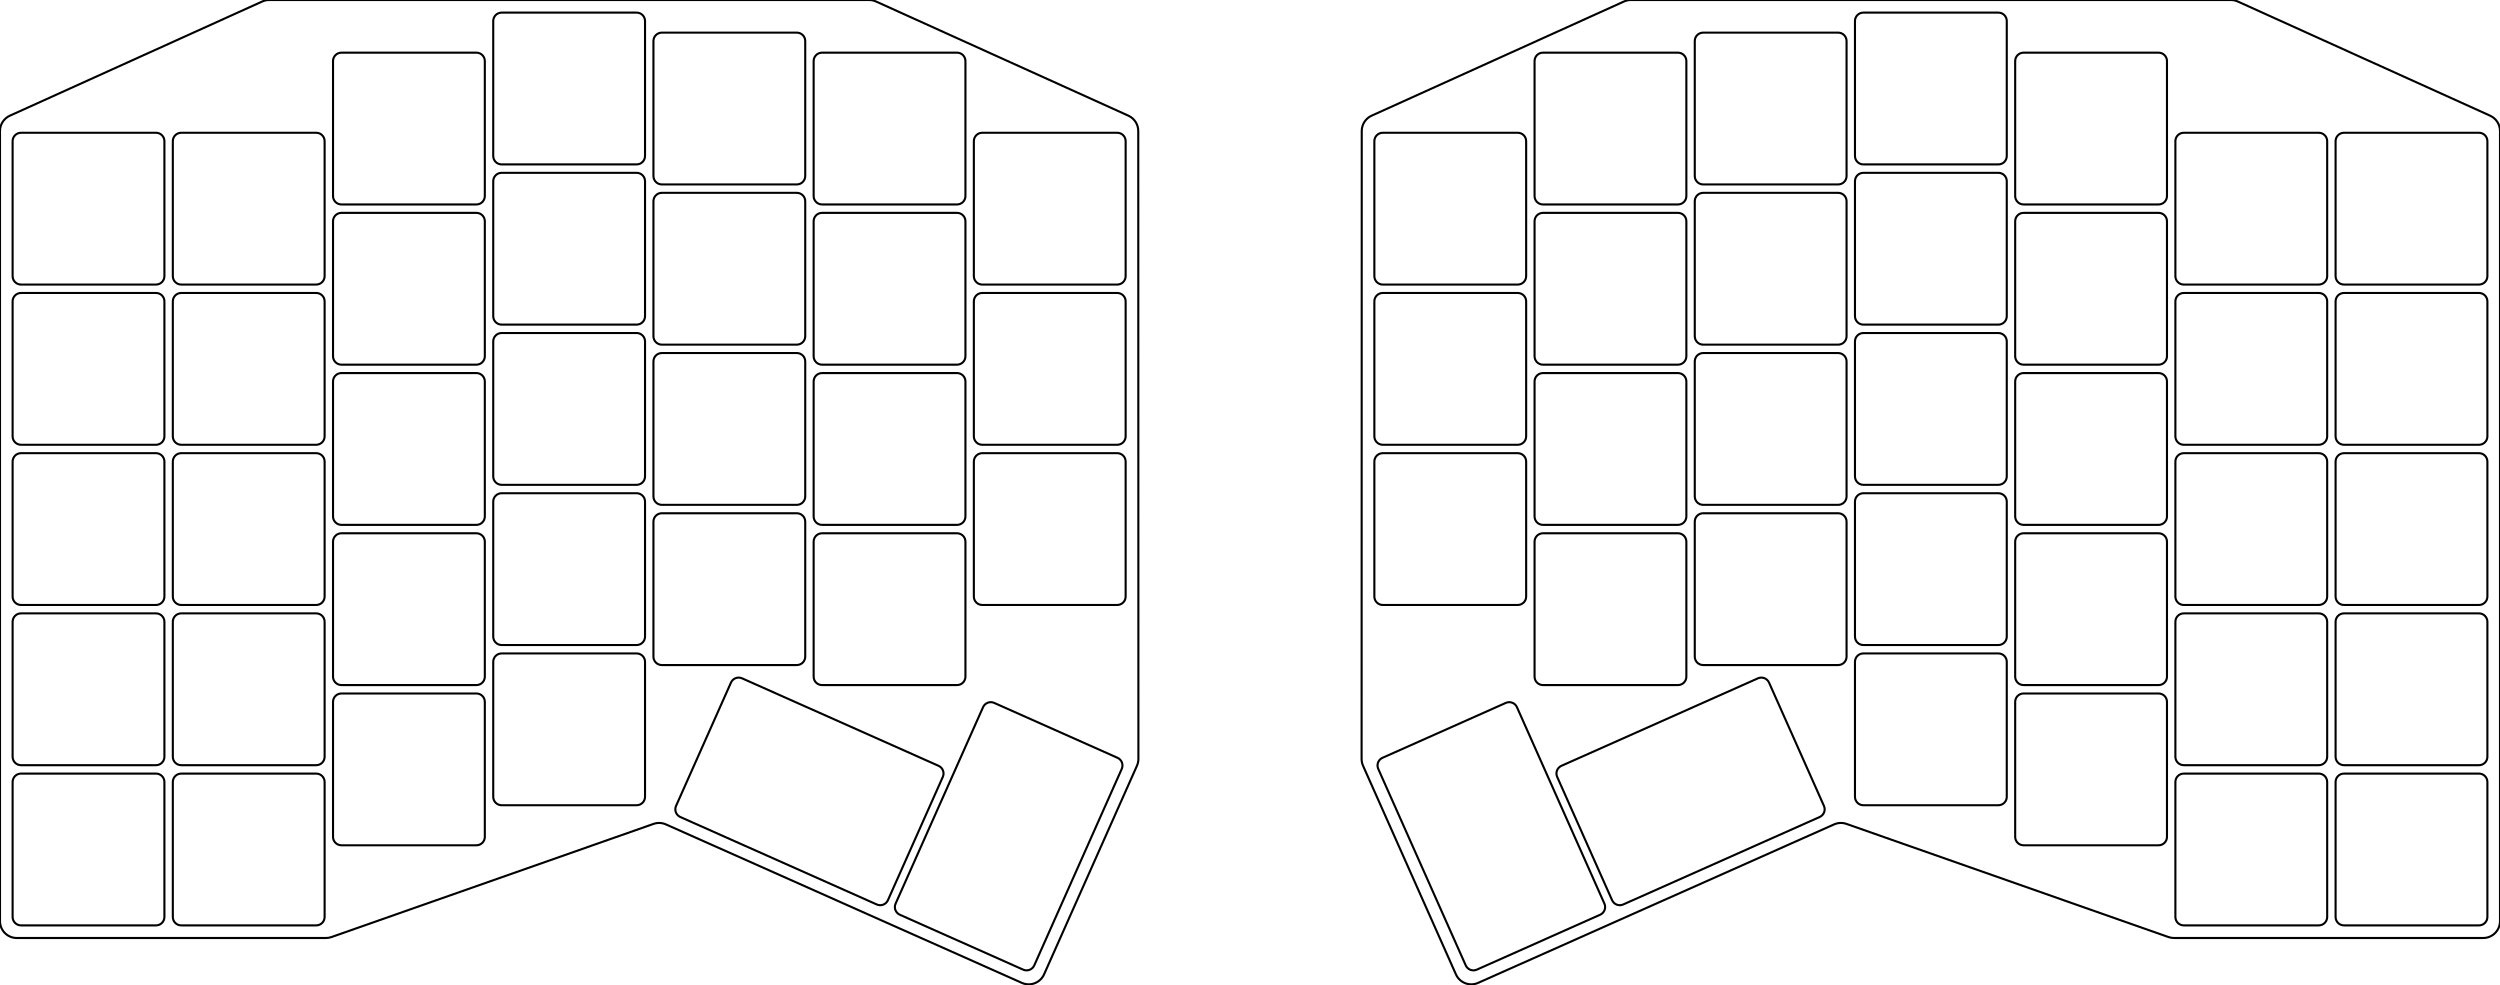
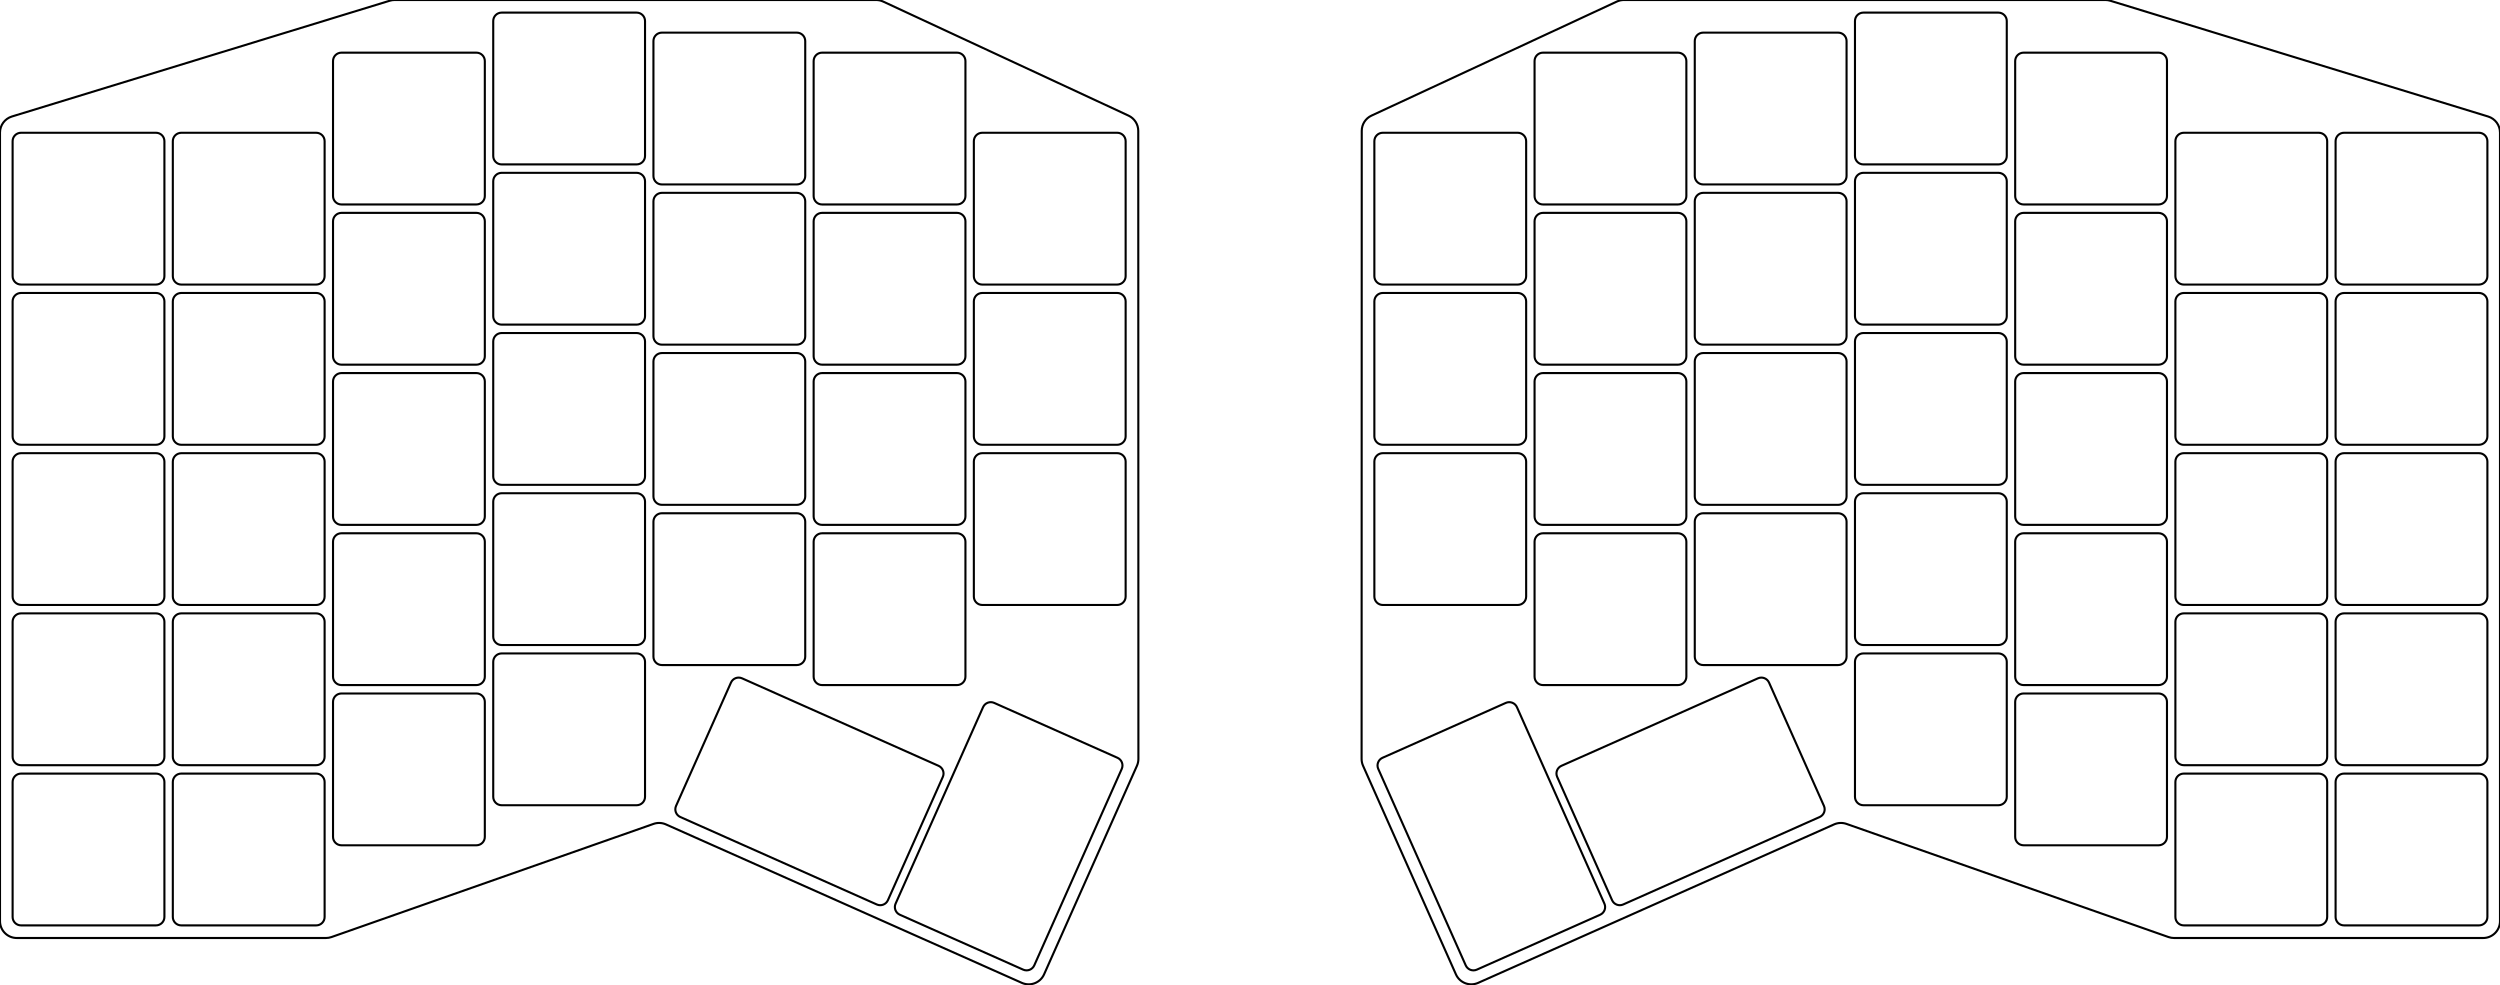
<svg xmlns="http://www.w3.org/2000/svg" width="297.275mm" height="117.047mm" viewBox="0 0 297.275 117.047">
  <g id="svgGroup" stroke-linecap="round" fill-rule="evenodd" font-size="9pt" stroke="#000" stroke-width="0.25mm" fill="none" style="stroke:#000;stroke-width:0.25mm;fill:none">
-     <path d="M 0 109.538 L 0 15.578 A 2 2 0 0 1 1.175 13.756 L 31.182 0.178 A 2 2 0 0 1 32.006 0 L 103.344 0 A 2 2 0 0 1 104.168 0.178 L 134.175 13.756 A 2 2 0 0 1 135.35 15.577 L 135.367 90.244 A 2 2 0 0 1 135.194 91.058 L 124.151 115.861 A 2 2 0 0 1 121.511 116.874 L 79.186 98.03 A 2 2 0 0 0 77.71 97.97 L 39.422 111.424 A 2 2 0 0 1 38.759 111.538 L 2 111.538 A 2 2 0 0 1 0 109.538 Z M 297.275 109.538 A 2 2 0 0 1 295.275 111.538 L 258.516 111.538 A 2 2 0 0 1 257.853 111.424 L 219.565 97.97 A 2 2 0 0 0 218.089 98.03 L 175.764 116.874 A 2 2 0 0 1 173.124 115.861 L 162.081 91.058 A 2 2 0 0 1 161.908 90.244 L 161.925 15.577 A 2 2 0 0 1 163.1 13.756 L 193.107 0.178 A 2 2 0 0 1 193.931 0 L 265.269 0 A 2 2 0 0 1 266.093 0.178 L 296.1 13.756 A 2 2 0 0 1 297.275 15.578 L 297.275 109.538 Z M 80.897 97.15 A 1 1 0 0 1 80.39 95.83 L 86.919 81.167 A 1 1 0 0 1 88.239 80.66 L 111.603 91.063 A 1 1 0 0 1 112.11 92.383 L 105.581 107.045 A 1 1 0 0 1 104.261 107.552 L 80.897 97.15 Z M 122.984 114.794 A 1 1 0 0 1 121.664 115.3 L 107.002 108.772 A 1 1 0 0 1 106.495 107.452 L 116.897 84.088 A 1 1 0 0 1 118.218 83.581 L 132.88 90.109 A 1 1 0 0 1 133.387 91.43 L 122.984 114.794 Z M 180.378 84.088 L 190.78 107.452 A 1 1 0 0 1 190.273 108.772 L 175.611 115.3 A 1 1 0 0 1 174.291 114.794 L 163.888 91.43 A 1 1 0 0 1 164.395 90.109 L 179.057 83.581 A 1 1 0 0 1 180.378 84.088 Z M 193.014 107.552 A 1 1 0 0 1 191.694 107.045 L 185.165 92.383 A 1 1 0 0 1 185.672 91.063 L 209.036 80.66 A 1 1 0 0 1 210.356 81.167 L 216.885 95.83 A 1 1 0 0 1 216.378 97.15 L 193.014 107.552 Z M 59.65 95.75 A 1 1 0 0 1 58.65 94.75 L 58.65 78.7 A 1 1 0 0 1 59.65 77.7 L 75.7 77.7 A 1 1 0 0 1 76.7 78.7 L 76.7 94.75 A 1 1 0 0 1 75.7 95.75 L 59.65 95.75 Z M 59.65 76.7 A 1 1 0 0 1 58.65 75.7 L 58.65 59.65 A 1 1 0 0 1 59.65 58.65 L 75.7 58.65 A 1 1 0 0 1 76.7 59.65 L 76.7 75.7 A 1 1 0 0 1 75.7 76.7 L 59.65 76.7 Z M 78.7 79.081 A 1 1 0 0 1 77.7 78.081 L 77.7 62.031 A 1 1 0 0 1 78.7 61.031 L 94.75 61.031 A 1 1 0 0 1 95.75 62.031 L 95.75 78.081 A 1 1 0 0 1 94.75 79.081 L 78.7 79.081 Z M 97.75 81.462 A 1 1 0 0 1 96.75 80.462 L 96.75 64.412 A 1 1 0 0 1 97.75 63.412 L 113.8 63.412 A 1 1 0 0 1 114.8 64.412 L 114.8 80.462 A 1 1 0 0 1 113.8 81.462 L 97.75 81.462 Z M 116.8 71.937 A 1 1 0 0 1 115.8 70.937 L 115.8 54.887 A 1 1 0 0 1 116.8 53.887 L 132.85 53.887 A 1 1 0 0 1 133.85 54.887 L 133.85 70.937 A 1 1 0 0 1 132.85 71.937 L 116.8 71.937 Z M 278.725 110.038 A 1 1 0 0 1 277.725 109.038 L 277.725 92.988 A 1 1 0 0 1 278.725 91.988 L 294.775 91.988 A 1 1 0 0 1 295.775 92.988 L 295.775 109.038 A 1 1 0 0 1 294.775 110.038 L 278.725 110.038 Z M 278.725 90.988 A 1 1 0 0 1 277.725 89.988 L 277.725 73.937 A 1 1 0 0 1 278.725 72.937 L 294.775 72.937 A 1 1 0 0 1 295.775 73.937 L 295.775 89.988 A 1 1 0 0 1 294.775 90.988 L 278.725 90.988 Z M 278.725 71.937 A 1 1 0 0 1 277.725 70.937 L 277.725 54.887 A 1 1 0 0 1 278.725 53.887 L 294.775 53.887 A 1 1 0 0 1 295.775 54.887 L 295.775 70.937 A 1 1 0 0 1 294.775 71.937 L 278.725 71.937 Z M 259.675 110.038 A 1 1 0 0 1 258.675 109.038 L 258.675 92.988 A 1 1 0 0 1 259.675 91.988 L 275.725 91.988 A 1 1 0 0 1 276.725 92.988 L 276.725 109.038 A 1 1 0 0 1 275.725 110.038 L 259.675 110.038 Z M 259.675 90.988 A 1 1 0 0 1 258.675 89.988 L 258.675 73.937 A 1 1 0 0 1 259.675 72.937 L 275.725 72.937 A 1 1 0 0 1 276.725 73.937 L 276.725 89.988 A 1 1 0 0 1 275.725 90.988 L 259.675 90.988 Z M 259.675 71.937 A 1 1 0 0 1 258.675 70.937 L 258.675 54.887 A 1 1 0 0 1 259.675 53.887 L 275.725 53.887 A 1 1 0 0 1 276.725 54.887 L 276.725 70.937 A 1 1 0 0 1 275.725 71.937 L 259.675 71.937 Z M 240.625 100.513 A 1 1 0 0 1 239.625 99.513 L 239.625 83.462 A 1 1 0 0 1 240.625 82.462 L 256.675 82.462 A 1 1 0 0 1 257.675 83.462 L 257.675 99.513 A 1 1 0 0 1 256.675 100.513 L 240.625 100.513 Z M 240.625 81.462 A 1 1 0 0 1 239.625 80.462 L 239.625 64.412 A 1 1 0 0 1 240.625 63.412 L 256.675 63.412 A 1 1 0 0 1 257.675 64.412 L 257.675 80.462 A 1 1 0 0 1 256.675 81.462 L 240.625 81.462 Z M 221.575 95.75 A 1 1 0 0 1 220.575 94.75 L 220.575 78.7 A 1 1 0 0 1 221.575 77.7 L 237.625 77.7 A 1 1 0 0 1 238.625 78.7 L 238.625 94.75 A 1 1 0 0 1 237.625 95.75 L 221.575 95.75 Z M 221.575 76.7 A 1 1 0 0 1 220.575 75.7 L 220.575 59.65 A 1 1 0 0 1 221.575 58.65 L 237.625 58.65 A 1 1 0 0 1 238.625 59.65 L 238.625 75.7 A 1 1 0 0 1 237.625 76.7 L 221.575 76.7 Z M 202.525 79.081 A 1 1 0 0 1 201.525 78.081 L 201.525 62.031 A 1 1 0 0 1 202.525 61.031 L 218.575 61.031 A 1 1 0 0 1 219.575 62.031 L 219.575 78.081 A 1 1 0 0 1 218.575 79.081 L 202.525 79.081 Z M 164.425 71.937 A 1 1 0 0 1 163.425 70.937 L 163.425 54.887 A 1 1 0 0 1 164.425 53.887 L 180.475 53.887 A 1 1 0 0 1 181.475 54.887 L 181.475 70.937 A 1 1 0 0 1 180.475 71.937 L 164.425 71.937 Z M 2.5 110.038 A 1 1 0 0 1 1.5 109.038 L 1.5 92.988 A 1 1 0 0 1 2.5 91.988 L 18.55 91.988 A 1 1 0 0 1 19.55 92.988 L 19.55 109.038 A 1 1 0 0 1 18.55 110.038 L 2.5 110.038 Z M 2.5 90.988 A 1 1 0 0 1 1.5 89.988 L 1.5 73.937 A 1 1 0 0 1 2.5 72.937 L 18.55 72.937 A 1 1 0 0 1 19.55 73.937 L 19.55 89.988 A 1 1 0 0 1 18.55 90.988 L 2.5 90.988 Z M 2.5 71.937 A 1 1 0 0 1 1.5 70.937 L 1.5 54.887 A 1 1 0 0 1 2.5 53.887 L 18.55 53.887 A 1 1 0 0 1 19.55 54.887 L 19.55 70.937 A 1 1 0 0 1 18.55 71.937 L 2.5 71.937 Z M 21.55 110.038 A 1 1 0 0 1 20.55 109.038 L 20.55 92.988 A 1 1 0 0 1 21.55 91.988 L 37.6 91.988 A 1 1 0 0 1 38.6 92.988 L 38.6 109.038 A 1 1 0 0 1 37.6 110.038 L 21.55 110.038 Z M 21.55 90.988 A 1 1 0 0 1 20.55 89.988 L 20.55 73.937 A 1 1 0 0 1 21.55 72.937 L 37.6 72.937 A 1 1 0 0 1 38.6 73.937 L 38.6 89.988 A 1 1 0 0 1 37.6 90.988 L 21.55 90.988 Z M 21.55 71.937 A 1 1 0 0 1 20.55 70.937 L 20.55 54.887 A 1 1 0 0 1 21.55 53.887 L 37.6 53.887 A 1 1 0 0 1 38.6 54.887 L 38.6 70.937 A 1 1 0 0 1 37.6 71.937 L 21.55 71.937 Z M 40.6 100.513 A 1 1 0 0 1 39.6 99.513 L 39.6 83.462 A 1 1 0 0 1 40.6 82.462 L 56.65 82.462 A 1 1 0 0 1 57.65 83.462 L 57.65 99.513 A 1 1 0 0 1 56.65 100.513 L 40.6 100.513 Z M 40.6 81.462 A 1 1 0 0 1 39.6 80.462 L 39.6 64.412 A 1 1 0 0 1 40.6 63.412 L 56.65 63.412 A 1 1 0 0 1 57.65 64.412 L 57.65 80.462 A 1 1 0 0 1 56.65 81.462 L 40.6 81.462 Z M 59.65 57.65 A 1 1 0 0 1 58.65 56.65 L 58.65 40.6 A 1 1 0 0 1 59.65 39.6 L 75.7 39.6 A 1 1 0 0 1 76.7 40.6 L 76.7 56.65 A 1 1 0 0 1 75.7 57.65 L 59.65 57.65 Z M 59.65 38.6 A 1 1 0 0 1 58.65 37.6 L 58.65 21.55 A 1 1 0 0 1 59.65 20.55 L 75.7 20.55 A 1 1 0 0 1 76.7 21.55 L 76.7 37.6 A 1 1 0 0 1 75.7 38.6 L 59.65 38.6 Z M 59.65 19.55 A 1 1 0 0 1 58.65 18.55 L 58.65 2.5 A 1 1 0 0 1 59.65 1.5 L 75.7 1.5 A 1 1 0 0 1 76.7 2.5 L 76.7 18.55 A 1 1 0 0 1 75.7 19.55 L 59.65 19.55 Z M 78.7 60.031 A 1 1 0 0 1 77.7 59.031 L 77.7 42.981 A 1 1 0 0 1 78.7 41.981 L 94.75 41.981 A 1 1 0 0 1 95.75 42.981 L 95.75 59.031 A 1 1 0 0 1 94.75 60.031 L 78.7 60.031 Z M 78.7 40.981 A 1 1 0 0 1 77.7 39.981 L 77.7 23.931 A 1 1 0 0 1 78.7 22.931 L 94.75 22.931 A 1 1 0 0 1 95.75 23.931 L 95.75 39.981 A 1 1 0 0 1 94.75 40.981 L 78.7 40.981 Z M 78.7 21.931 A 1 1 0 0 1 77.7 20.931 L 77.7 4.881 A 1 1 0 0 1 78.7 3.881 L 94.75 3.881 A 1 1 0 0 1 95.75 4.881 L 95.75 20.931 A 1 1 0 0 1 94.75 21.931 L 78.7 21.931 Z M 97.75 62.412 A 1 1 0 0 1 96.75 61.412 L 96.75 45.362 A 1 1 0 0 1 97.75 44.362 L 113.8 44.362 A 1 1 0 0 1 114.8 45.362 L 114.8 61.412 A 1 1 0 0 1 113.8 62.412 L 97.75 62.412 Z M 97.75 43.362 A 1 1 0 0 1 96.75 42.362 L 96.75 26.312 A 1 1 0 0 1 97.75 25.312 L 113.8 25.312 A 1 1 0 0 1 114.8 26.312 L 114.8 42.362 A 1 1 0 0 1 113.8 43.362 L 97.75 43.362 Z M 97.75 24.312 A 1 1 0 0 1 96.75 23.312 L 96.75 7.262 A 1 1 0 0 1 97.75 6.262 L 113.8 6.262 A 1 1 0 0 1 114.8 7.262 L 114.8 23.312 A 1 1 0 0 1 113.8 24.312 L 97.75 24.312 Z M 116.8 52.887 A 1 1 0 0 1 115.8 51.887 L 115.8 35.837 A 1 1 0 0 1 116.8 34.837 L 132.85 34.837 A 1 1 0 0 1 133.85 35.837 L 133.85 51.887 A 1 1 0 0 1 132.85 52.887 L 116.8 52.887 Z M 116.8 33.837 A 1 1 0 0 1 115.8 32.837 L 115.8 16.787 A 1 1 0 0 1 116.8 15.787 L 132.85 15.787 A 1 1 0 0 1 133.85 16.787 L 133.85 32.837 A 1 1 0 0 1 132.85 33.837 L 116.8 33.837 Z M 278.725 52.887 A 1 1 0 0 1 277.725 51.887 L 277.725 35.837 A 1 1 0 0 1 278.725 34.837 L 294.775 34.837 A 1 1 0 0 1 295.775 35.837 L 295.775 51.887 A 1 1 0 0 1 294.775 52.887 L 278.725 52.887 Z M 278.725 33.837 A 1 1 0 0 1 277.725 32.837 L 277.725 16.787 A 1 1 0 0 1 278.725 15.787 L 294.775 15.787 A 1 1 0 0 1 295.775 16.787 L 295.775 32.837 A 1 1 0 0 1 294.775 33.837 L 278.725 33.837 Z M 259.675 52.887 A 1 1 0 0 1 258.675 51.887 L 258.675 35.837 A 1 1 0 0 1 259.675 34.837 L 275.725 34.837 A 1 1 0 0 1 276.725 35.837 L 276.725 51.887 A 1 1 0 0 1 275.725 52.887 L 259.675 52.887 Z M 259.675 33.837 A 1 1 0 0 1 258.675 32.837 L 258.675 16.787 A 1 1 0 0 1 259.675 15.787 L 275.725 15.787 A 1 1 0 0 1 276.725 16.787 L 276.725 32.837 A 1 1 0 0 1 275.725 33.837 L 259.675 33.837 Z M 240.625 62.412 A 1 1 0 0 1 239.625 61.412 L 239.625 45.362 A 1 1 0 0 1 240.625 44.362 L 256.675 44.362 A 1 1 0 0 1 257.675 45.362 L 257.675 61.412 A 1 1 0 0 1 256.675 62.412 L 240.625 62.412 Z M 240.625 43.362 A 1 1 0 0 1 239.625 42.362 L 239.625 26.312 A 1 1 0 0 1 240.625 25.312 L 256.675 25.312 A 1 1 0 0 1 257.675 26.312 L 257.675 42.362 A 1 1 0 0 1 256.675 43.362 L 240.625 43.362 Z M 240.625 24.312 A 1 1 0 0 1 239.625 23.312 L 239.625 7.262 A 1 1 0 0 1 240.625 6.262 L 256.675 6.262 A 1 1 0 0 1 257.675 7.262 L 257.675 23.312 A 1 1 0 0 1 256.675 24.312 L 240.625 24.312 Z M 221.575 57.65 A 1 1 0 0 1 220.575 56.65 L 220.575 40.6 A 1 1 0 0 1 221.575 39.6 L 237.625 39.6 A 1 1 0 0 1 238.625 40.6 L 238.625 56.65 A 1 1 0 0 1 237.625 57.65 L 221.575 57.65 Z M 221.575 38.6 A 1 1 0 0 1 220.575 37.6 L 220.575 21.55 A 1 1 0 0 1 221.575 20.55 L 237.625 20.55 A 1 1 0 0 1 238.625 21.55 L 238.625 37.6 A 1 1 0 0 1 237.625 38.6 L 221.575 38.6 Z M 221.575 19.55 A 1 1 0 0 1 220.575 18.55 L 220.575 2.5 A 1 1 0 0 1 221.575 1.5 L 237.625 1.5 A 1 1 0 0 1 238.625 2.5 L 238.625 18.55 A 1 1 0 0 1 237.625 19.55 L 221.575 19.55 Z M 202.525 60.031 A 1 1 0 0 1 201.525 59.031 L 201.525 42.981 A 1 1 0 0 1 202.525 41.981 L 218.575 41.981 A 1 1 0 0 1 219.575 42.981 L 219.575 59.031 A 1 1 0 0 1 218.575 60.031 L 202.525 60.031 Z M 202.525 40.981 A 1 1 0 0 1 201.525 39.981 L 201.525 23.931 A 1 1 0 0 1 202.525 22.931 L 218.575 22.931 A 1 1 0 0 1 219.575 23.931 L 219.575 39.981 A 1 1 0 0 1 218.575 40.981 L 202.525 40.981 Z M 202.525 21.931 A 1 1 0 0 1 201.525 20.931 L 201.525 4.881 A 1 1 0 0 1 202.525 3.881 L 218.575 3.881 A 1 1 0 0 1 219.575 4.881 L 219.575 20.931 A 1 1 0 0 1 218.575 21.931 L 202.525 21.931 Z M 164.425 52.887 A 1 1 0 0 1 163.425 51.887 L 163.425 35.837 A 1 1 0 0 1 164.425 34.837 L 180.475 34.837 A 1 1 0 0 1 181.475 35.837 L 181.475 51.887 A 1 1 0 0 1 180.475 52.887 L 164.425 52.887 Z M 164.425 33.837 A 1 1 0 0 1 163.425 32.837 L 163.425 16.787 A 1 1 0 0 1 164.425 15.787 L 180.475 15.787 A 1 1 0 0 1 181.475 16.787 L 181.475 32.837 A 1 1 0 0 1 180.475 33.837 L 164.425 33.837 Z M 2.5 52.887 A 1 1 0 0 1 1.5 51.887 L 1.5 35.837 A 1 1 0 0 1 2.5 34.837 L 18.55 34.837 A 1 1 0 0 1 19.55 35.837 L 19.55 51.887 A 1 1 0 0 1 18.55 52.887 L 2.5 52.887 Z M 2.5 33.837 A 1 1 0 0 1 1.5 32.837 L 1.5 16.787 A 1 1 0 0 1 2.5 15.787 L 18.55 15.787 A 1 1 0 0 1 19.55 16.787 L 19.55 32.837 A 1 1 0 0 1 18.55 33.837 L 2.5 33.837 Z M 21.55 52.887 A 1 1 0 0 1 20.55 51.887 L 20.55 35.837 A 1 1 0 0 1 21.55 34.837 L 37.6 34.837 A 1 1 0 0 1 38.6 35.837 L 38.6 51.887 A 1 1 0 0 1 37.6 52.887 L 21.55 52.887 Z M 21.55 33.837 A 1 1 0 0 1 20.55 32.837 L 20.55 16.787 A 1 1 0 0 1 21.55 15.787 L 37.6 15.787 A 1 1 0 0 1 38.6 16.787 L 38.6 32.837 A 1 1 0 0 1 37.6 33.837 L 21.55 33.837 Z M 40.6 62.412 A 1 1 0 0 1 39.6 61.412 L 39.6 45.362 A 1 1 0 0 1 40.6 44.362 L 56.65 44.362 A 1 1 0 0 1 57.65 45.362 L 57.65 61.412 A 1 1 0 0 1 56.65 62.412 L 40.6 62.412 Z M 40.6 43.362 A 1 1 0 0 1 39.6 42.362 L 39.6 26.312 A 1 1 0 0 1 40.6 25.312 L 56.65 25.312 A 1 1 0 0 1 57.65 26.312 L 57.65 42.362 A 1 1 0 0 1 56.65 43.362 L 40.6 43.362 Z M 40.6 24.312 A 1 1 0 0 1 39.6 23.312 L 39.6 7.262 A 1 1 0 0 1 40.6 6.262 L 56.65 6.262 A 1 1 0 0 1 57.65 7.262 L 57.65 23.312 A 1 1 0 0 1 56.65 24.312 L 40.6 24.312 Z M 183.475 81.462 A 1 1 0 0 1 182.475 80.462 L 182.475 64.412 A 1 1 0 0 1 183.475 63.412 L 199.525 63.412 A 1 1 0 0 1 200.525 64.412 L 200.525 80.462 A 1 1 0 0 1 199.525 81.462 L 183.475 81.462 Z M 183.475 62.412 A 1 1 0 0 1 182.475 61.412 L 182.475 45.362 A 1 1 0 0 1 183.475 44.362 L 199.525 44.362 A 1 1 0 0 1 200.525 45.362 L 200.525 61.412 A 1 1 0 0 1 199.525 62.412 L 183.475 62.412 Z M 183.475 43.362 A 1 1 0 0 1 182.475 42.362 L 182.475 26.312 A 1 1 0 0 1 183.475 25.312 L 199.525 25.312 A 1 1 0 0 1 200.525 26.312 L 200.525 42.362 A 1 1 0 0 1 199.525 43.362 L 183.475 43.362 Z M 183.475 24.312 A 1 1 0 0 1 182.475 23.312 L 182.475 7.262 A 1 1 0 0 1 183.475 6.262 L 199.525 6.262 A 1 1 0 0 1 200.525 7.262 L 200.525 23.312 A 1 1 0 0 1 199.525 24.312 L 183.475 24.312 Z" vector-effect="non-scaling-stroke" />
+     <path d="M 0 109.538 L 0 15.766 A 2 2 0 0 1 1.414 13.854 L 46.339 0.088 A 2 2 0 0 1 46.925 0 L 104.175 0 A 2 2 0 0 1 105.018 0.186 L 134.193 13.75 A 2 2 0 0 1 135.35 15.563 L 135.367 90.244 A 2 2 0 0 1 135.194 91.058 L 124.151 115.861 A 2 2 0 0 1 121.511 116.874 L 79.186 98.03 A 2 2 0 0 0 77.71 97.97 L 39.422 111.424 A 2 2 0 0 1 38.759 111.538 L 2 111.538 A 2 2 0 0 1 0 109.538 Z M 297.275 109.538 A 2 2 0 0 1 295.275 111.538 L 258.516 111.538 A 2 2 0 0 1 257.853 111.424 L 219.565 97.97 A 2 2 0 0 0 218.089 98.03 L 175.764 116.874 A 2 2 0 0 1 173.124 115.861 L 162.081 91.058 A 2 2 0 0 1 161.908 90.244 L 161.925 15.563 A 2 2 0 0 1 163.082 13.75 L 192.257 0.186 A 2 2 0 0 1 193.1 0 L 250.35 0 A 2 2 0 0 1 250.936 0.088 L 295.861 13.854 A 2 2 0 0 1 297.275 15.766 L 297.275 109.538 Z M 80.897 97.15 A 1 1 0 0 1 80.39 95.83 L 86.919 81.167 A 1 1 0 0 1 88.239 80.66 L 111.603 91.063 A 1 1 0 0 1 112.11 92.383 L 105.581 107.045 A 1 1 0 0 1 104.261 107.552 L 80.897 97.15 Z M 122.984 114.794 A 1 1 0 0 1 121.664 115.3 L 107.002 108.772 A 1 1 0 0 1 106.495 107.452 L 116.897 84.088 A 1 1 0 0 1 118.218 83.581 L 132.88 90.109 A 1 1 0 0 1 133.387 91.43 L 122.984 114.794 Z M 180.378 84.088 L 190.78 107.452 A 1 1 0 0 1 190.273 108.772 L 175.611 115.3 A 1 1 0 0 1 174.291 114.794 L 163.888 91.43 A 1 1 0 0 1 164.395 90.109 L 179.057 83.581 A 1 1 0 0 1 180.378 84.088 Z M 193.014 107.552 A 1 1 0 0 1 191.694 107.045 L 185.165 92.383 A 1 1 0 0 1 185.672 91.063 L 209.036 80.66 A 1 1 0 0 1 210.356 81.167 L 216.885 95.83 A 1 1 0 0 1 216.378 97.15 L 193.014 107.552 Z M 59.65 95.75 A 1 1 0 0 1 58.65 94.75 L 58.65 78.7 A 1 1 0 0 1 59.65 77.7 L 75.7 77.7 A 1 1 0 0 1 76.7 78.7 L 76.7 94.75 A 1 1 0 0 1 75.7 95.75 L 59.65 95.75 Z M 59.65 76.7 A 1 1 0 0 1 58.65 75.7 L 58.65 59.65 A 1 1 0 0 1 59.65 58.65 L 75.7 58.65 A 1 1 0 0 1 76.7 59.65 L 76.7 75.7 A 1 1 0 0 1 75.7 76.7 L 59.65 76.7 Z M 78.7 79.081 A 1 1 0 0 1 77.7 78.081 L 77.7 62.031 A 1 1 0 0 1 78.7 61.031 L 94.75 61.031 A 1 1 0 0 1 95.75 62.031 L 95.75 78.081 A 1 1 0 0 1 94.75 79.081 L 78.7 79.081 Z M 97.75 81.462 A 1 1 0 0 1 96.75 80.462 L 96.75 64.412 A 1 1 0 0 1 97.75 63.412 L 113.8 63.412 A 1 1 0 0 1 114.8 64.412 L 114.8 80.462 A 1 1 0 0 1 113.8 81.462 L 97.75 81.462 Z M 116.8 71.937 A 1 1 0 0 1 115.8 70.937 L 115.8 54.887 A 1 1 0 0 1 116.8 53.887 L 132.85 53.887 A 1 1 0 0 1 133.85 54.887 L 133.85 70.937 A 1 1 0 0 1 132.85 71.937 L 116.8 71.937 Z M 278.725 110.038 A 1 1 0 0 1 277.725 109.038 L 277.725 92.988 A 1 1 0 0 1 278.725 91.988 L 294.775 91.988 A 1 1 0 0 1 295.775 92.988 L 295.775 109.038 A 1 1 0 0 1 294.775 110.038 L 278.725 110.038 Z M 278.725 90.988 A 1 1 0 0 1 277.725 89.988 L 277.725 73.937 A 1 1 0 0 1 278.725 72.937 L 294.775 72.937 A 1 1 0 0 1 295.775 73.937 L 295.775 89.988 A 1 1 0 0 1 294.775 90.988 L 278.725 90.988 Z M 278.725 71.937 A 1 1 0 0 1 277.725 70.937 L 277.725 54.887 A 1 1 0 0 1 278.725 53.887 L 294.775 53.887 A 1 1 0 0 1 295.775 54.887 L 295.775 70.937 A 1 1 0 0 1 294.775 71.937 L 278.725 71.937 Z M 259.675 110.038 A 1 1 0 0 1 258.675 109.038 L 258.675 92.988 A 1 1 0 0 1 259.675 91.988 L 275.725 91.988 A 1 1 0 0 1 276.725 92.988 L 276.725 109.038 A 1 1 0 0 1 275.725 110.038 L 259.675 110.038 Z M 259.675 90.988 A 1 1 0 0 1 258.675 89.988 L 258.675 73.937 A 1 1 0 0 1 259.675 72.937 L 275.725 72.937 A 1 1 0 0 1 276.725 73.937 L 276.725 89.988 A 1 1 0 0 1 275.725 90.988 L 259.675 90.988 Z M 259.675 71.937 A 1 1 0 0 1 258.675 70.937 L 258.675 54.887 A 1 1 0 0 1 259.675 53.887 L 275.725 53.887 A 1 1 0 0 1 276.725 54.887 L 276.725 70.937 A 1 1 0 0 1 275.725 71.937 L 259.675 71.937 Z M 240.625 100.513 A 1 1 0 0 1 239.625 99.513 L 239.625 83.462 A 1 1 0 0 1 240.625 82.462 L 256.675 82.462 A 1 1 0 0 1 257.675 83.462 L 257.675 99.513 A 1 1 0 0 1 256.675 100.513 L 240.625 100.513 Z M 240.625 81.462 A 1 1 0 0 1 239.625 80.462 L 239.625 64.412 A 1 1 0 0 1 240.625 63.412 L 256.675 63.412 A 1 1 0 0 1 257.675 64.412 L 257.675 80.462 A 1 1 0 0 1 256.675 81.462 L 240.625 81.462 Z M 221.575 95.75 A 1 1 0 0 1 220.575 94.75 L 220.575 78.7 A 1 1 0 0 1 221.575 77.7 L 237.625 77.7 A 1 1 0 0 1 238.625 78.7 L 238.625 94.75 A 1 1 0 0 1 237.625 95.75 L 221.575 95.75 Z M 221.575 76.7 A 1 1 0 0 1 220.575 75.7 L 220.575 59.65 A 1 1 0 0 1 221.575 58.65 L 237.625 58.65 A 1 1 0 0 1 238.625 59.65 L 238.625 75.7 A 1 1 0 0 1 237.625 76.7 L 221.575 76.7 Z M 202.525 79.081 A 1 1 0 0 1 201.525 78.081 L 201.525 62.031 A 1 1 0 0 1 202.525 61.031 L 218.575 61.031 A 1 1 0 0 1 219.575 62.031 L 219.575 78.081 A 1 1 0 0 1 218.575 79.081 L 202.525 79.081 Z M 164.425 71.937 A 1 1 0 0 1 163.425 70.937 L 163.425 54.887 A 1 1 0 0 1 164.425 53.887 L 180.475 53.887 A 1 1 0 0 1 181.475 54.887 L 181.475 70.937 A 1 1 0 0 1 180.475 71.937 L 164.425 71.937 Z M 2.5 110.038 A 1 1 0 0 1 1.5 109.038 L 1.5 92.988 A 1 1 0 0 1 2.5 91.988 L 18.55 91.988 A 1 1 0 0 1 19.55 92.988 L 19.55 109.038 A 1 1 0 0 1 18.55 110.038 L 2.5 110.038 Z M 2.5 90.988 A 1 1 0 0 1 1.5 89.988 L 1.5 73.937 A 1 1 0 0 1 2.5 72.937 L 18.55 72.937 A 1 1 0 0 1 19.55 73.937 L 19.55 89.988 A 1 1 0 0 1 18.55 90.988 L 2.5 90.988 Z M 2.5 71.937 A 1 1 0 0 1 1.5 70.937 L 1.5 54.887 A 1 1 0 0 1 2.5 53.887 L 18.55 53.887 A 1 1 0 0 1 19.55 54.887 L 19.55 70.937 A 1 1 0 0 1 18.55 71.937 L 2.5 71.937 Z M 21.55 110.038 A 1 1 0 0 1 20.55 109.038 L 20.55 92.988 A 1 1 0 0 1 21.55 91.988 L 37.6 91.988 A 1 1 0 0 1 38.6 92.988 L 38.6 109.038 A 1 1 0 0 1 37.6 110.038 L 21.55 110.038 Z M 21.55 90.988 A 1 1 0 0 1 20.55 89.988 L 20.55 73.937 A 1 1 0 0 1 21.55 72.937 L 37.6 72.937 A 1 1 0 0 1 38.6 73.937 L 38.6 89.988 A 1 1 0 0 1 37.6 90.988 L 21.55 90.988 Z M 21.55 71.937 A 1 1 0 0 1 20.55 70.937 L 20.55 54.887 A 1 1 0 0 1 21.55 53.887 L 37.6 53.887 A 1 1 0 0 1 38.6 54.887 L 38.6 70.937 A 1 1 0 0 1 37.6 71.937 L 21.55 71.937 Z M 40.6 100.513 A 1 1 0 0 1 39.6 99.513 L 39.6 83.462 A 1 1 0 0 1 40.6 82.462 L 56.65 82.462 A 1 1 0 0 1 57.65 83.462 L 57.65 99.513 A 1 1 0 0 1 56.65 100.513 L 40.6 100.513 Z M 40.6 81.462 A 1 1 0 0 1 39.6 80.462 L 39.6 64.412 A 1 1 0 0 1 40.6 63.412 L 56.65 63.412 A 1 1 0 0 1 57.65 64.412 L 57.65 80.462 A 1 1 0 0 1 56.65 81.462 L 40.6 81.462 Z M 59.65 57.65 A 1 1 0 0 1 58.65 56.65 L 58.65 40.6 A 1 1 0 0 1 59.65 39.6 L 75.7 39.6 A 1 1 0 0 1 76.7 40.6 L 76.7 56.65 A 1 1 0 0 1 75.7 57.65 L 59.65 57.65 Z M 59.65 38.6 A 1 1 0 0 1 58.65 37.6 L 58.65 21.55 A 1 1 0 0 1 59.65 20.55 L 75.7 20.55 A 1 1 0 0 1 76.7 21.55 L 76.7 37.6 A 1 1 0 0 1 75.7 38.6 L 59.65 38.6 Z M 59.65 19.55 A 1 1 0 0 1 58.65 18.55 L 58.65 2.5 A 1 1 0 0 1 59.65 1.5 L 75.7 1.5 A 1 1 0 0 1 76.7 2.5 L 76.7 18.55 A 1 1 0 0 1 75.7 19.55 L 59.65 19.55 Z M 78.7 60.031 A 1 1 0 0 1 77.7 59.031 L 77.7 42.981 A 1 1 0 0 1 78.7 41.981 L 94.75 41.981 A 1 1 0 0 1 95.75 42.981 L 95.75 59.031 A 1 1 0 0 1 94.75 60.031 L 78.7 60.031 Z M 78.7 40.981 A 1 1 0 0 1 77.7 39.981 L 77.7 23.931 A 1 1 0 0 1 78.7 22.931 L 94.75 22.931 A 1 1 0 0 1 95.75 23.931 L 95.75 39.981 A 1 1 0 0 1 94.75 40.981 L 78.7 40.981 Z M 78.7 21.931 A 1 1 0 0 1 77.7 20.931 L 77.7 4.881 A 1 1 0 0 1 78.7 3.881 L 94.75 3.881 A 1 1 0 0 1 95.75 4.881 L 95.75 20.931 A 1 1 0 0 1 94.75 21.931 L 78.7 21.931 Z M 97.75 62.412 A 1 1 0 0 1 96.75 61.412 L 96.75 45.362 A 1 1 0 0 1 97.75 44.362 L 113.8 44.362 A 1 1 0 0 1 114.8 45.362 L 114.8 61.412 A 1 1 0 0 1 113.8 62.412 L 97.75 62.412 Z M 97.75 43.362 A 1 1 0 0 1 96.75 42.362 L 96.75 26.312 A 1 1 0 0 1 97.75 25.312 L 113.8 25.312 A 1 1 0 0 1 114.8 26.312 L 114.8 42.362 A 1 1 0 0 1 113.8 43.362 L 97.75 43.362 Z M 97.75 24.312 A 1 1 0 0 1 96.75 23.312 L 96.75 7.262 A 1 1 0 0 1 97.75 6.262 L 113.8 6.262 A 1 1 0 0 1 114.8 7.262 L 114.8 23.312 A 1 1 0 0 1 113.8 24.312 L 97.75 24.312 Z M 116.8 52.887 A 1 1 0 0 1 115.8 51.887 L 115.8 35.837 A 1 1 0 0 1 116.8 34.837 L 132.85 34.837 A 1 1 0 0 1 133.85 35.837 L 133.85 51.887 A 1 1 0 0 1 132.85 52.887 L 116.8 52.887 Z M 116.8 33.837 A 1 1 0 0 1 115.8 32.837 L 115.8 16.787 A 1 1 0 0 1 116.8 15.787 L 132.85 15.787 A 1 1 0 0 1 133.85 16.787 L 133.85 32.837 A 1 1 0 0 1 132.85 33.837 L 116.8 33.837 Z M 278.725 52.887 A 1 1 0 0 1 277.725 51.887 L 277.725 35.837 A 1 1 0 0 1 278.725 34.837 L 294.775 34.837 A 1 1 0 0 1 295.775 35.837 L 295.775 51.887 A 1 1 0 0 1 294.775 52.887 L 278.725 52.887 Z M 278.725 33.837 A 1 1 0 0 1 277.725 32.837 L 277.725 16.787 A 1 1 0 0 1 278.725 15.787 L 294.775 15.787 A 1 1 0 0 1 295.775 16.787 L 295.775 32.837 A 1 1 0 0 1 294.775 33.837 L 278.725 33.837 Z M 259.675 52.887 A 1 1 0 0 1 258.675 51.887 L 258.675 35.837 A 1 1 0 0 1 259.675 34.837 L 275.725 34.837 A 1 1 0 0 1 276.725 35.837 L 276.725 51.887 A 1 1 0 0 1 275.725 52.887 L 259.675 52.887 Z M 259.675 33.837 A 1 1 0 0 1 258.675 32.837 L 258.675 16.787 A 1 1 0 0 1 259.675 15.787 L 275.725 15.787 A 1 1 0 0 1 276.725 16.787 L 276.725 32.837 A 1 1 0 0 1 275.725 33.837 L 259.675 33.837 Z M 240.625 62.412 A 1 1 0 0 1 239.625 61.412 L 239.625 45.362 A 1 1 0 0 1 240.625 44.362 L 256.675 44.362 A 1 1 0 0 1 257.675 45.362 L 257.675 61.412 A 1 1 0 0 1 256.675 62.412 L 240.625 62.412 Z M 240.625 43.362 A 1 1 0 0 1 239.625 42.362 L 239.625 26.312 A 1 1 0 0 1 240.625 25.312 L 256.675 25.312 A 1 1 0 0 1 257.675 26.312 L 257.675 42.362 A 1 1 0 0 1 256.675 43.362 L 240.625 43.362 Z M 240.625 24.312 A 1 1 0 0 1 239.625 23.312 L 239.625 7.262 A 1 1 0 0 1 240.625 6.262 L 256.675 6.262 A 1 1 0 0 1 257.675 7.262 L 257.675 23.312 A 1 1 0 0 1 256.675 24.312 L 240.625 24.312 Z M 221.575 57.65 A 1 1 0 0 1 220.575 56.65 L 220.575 40.6 A 1 1 0 0 1 221.575 39.6 L 237.625 39.6 A 1 1 0 0 1 238.625 40.6 L 238.625 56.65 A 1 1 0 0 1 237.625 57.65 L 221.575 57.65 Z M 221.575 38.6 A 1 1 0 0 1 220.575 37.6 L 220.575 21.55 A 1 1 0 0 1 221.575 20.55 L 237.625 20.55 A 1 1 0 0 1 238.625 21.55 L 238.625 37.6 A 1 1 0 0 1 237.625 38.6 L 221.575 38.6 Z M 221.575 19.55 A 1 1 0 0 1 220.575 18.55 L 220.575 2.5 A 1 1 0 0 1 221.575 1.5 L 237.625 1.5 A 1 1 0 0 1 238.625 2.5 L 238.625 18.55 A 1 1 0 0 1 237.625 19.55 L 221.575 19.55 Z M 202.525 60.031 A 1 1 0 0 1 201.525 59.031 L 201.525 42.981 A 1 1 0 0 1 202.525 41.981 L 218.575 41.981 A 1 1 0 0 1 219.575 42.981 L 219.575 59.031 A 1 1 0 0 1 218.575 60.031 L 202.525 60.031 Z M 202.525 40.981 A 1 1 0 0 1 201.525 39.981 L 201.525 23.931 A 1 1 0 0 1 202.525 22.931 L 218.575 22.931 A 1 1 0 0 1 219.575 23.931 L 219.575 39.981 A 1 1 0 0 1 218.575 40.981 L 202.525 40.981 Z M 202.525 21.931 A 1 1 0 0 1 201.525 20.931 L 201.525 4.881 A 1 1 0 0 1 202.525 3.881 L 218.575 3.881 A 1 1 0 0 1 219.575 4.881 L 219.575 20.931 A 1 1 0 0 1 218.575 21.931 L 202.525 21.931 Z M 164.425 52.887 A 1 1 0 0 1 163.425 51.887 L 163.425 35.837 A 1 1 0 0 1 164.425 34.837 L 180.475 34.837 A 1 1 0 0 1 181.475 35.837 L 181.475 51.887 A 1 1 0 0 1 180.475 52.887 L 164.425 52.887 Z M 164.425 33.837 A 1 1 0 0 1 163.425 32.837 L 163.425 16.787 A 1 1 0 0 1 164.425 15.787 L 180.475 15.787 A 1 1 0 0 1 181.475 16.787 L 181.475 32.837 A 1 1 0 0 1 180.475 33.837 L 164.425 33.837 Z M 2.5 52.887 A 1 1 0 0 1 1.5 51.887 L 1.5 35.837 A 1 1 0 0 1 2.5 34.837 L 18.55 34.837 A 1 1 0 0 1 19.55 35.837 L 19.55 51.887 A 1 1 0 0 1 18.55 52.887 L 2.5 52.887 Z M 2.5 33.837 A 1 1 0 0 1 1.5 32.837 L 1.5 16.787 A 1 1 0 0 1 2.5 15.787 L 18.55 15.787 A 1 1 0 0 1 19.55 16.787 L 19.55 32.837 A 1 1 0 0 1 18.55 33.837 L 2.5 33.837 Z M 21.55 52.887 A 1 1 0 0 1 20.55 51.887 L 20.55 35.837 A 1 1 0 0 1 21.55 34.837 L 37.6 34.837 A 1 1 0 0 1 38.6 35.837 L 38.6 51.887 A 1 1 0 0 1 37.6 52.887 L 21.55 52.887 Z M 21.55 33.837 A 1 1 0 0 1 20.55 32.837 L 20.55 16.787 A 1 1 0 0 1 21.55 15.787 L 37.6 15.787 A 1 1 0 0 1 38.6 16.787 L 38.6 32.837 A 1 1 0 0 1 37.6 33.837 L 21.55 33.837 Z M 40.6 62.412 A 1 1 0 0 1 39.6 61.412 L 39.6 45.362 A 1 1 0 0 1 40.6 44.362 L 56.65 44.362 A 1 1 0 0 1 57.65 45.362 L 57.65 61.412 A 1 1 0 0 1 56.65 62.412 L 40.6 62.412 Z M 40.6 43.362 A 1 1 0 0 1 39.6 42.362 L 39.6 26.312 A 1 1 0 0 1 40.6 25.312 L 56.65 25.312 A 1 1 0 0 1 57.65 26.312 L 57.65 42.362 A 1 1 0 0 1 56.65 43.362 L 40.6 43.362 Z M 40.6 24.312 A 1 1 0 0 1 39.6 23.312 L 39.6 7.262 A 1 1 0 0 1 40.6 6.262 L 56.65 6.262 A 1 1 0 0 1 57.65 7.262 L 57.65 23.312 A 1 1 0 0 1 56.65 24.312 L 40.6 24.312 Z M 183.475 81.462 A 1 1 0 0 1 182.475 80.462 L 182.475 64.412 A 1 1 0 0 1 183.475 63.412 L 199.525 63.412 A 1 1 0 0 1 200.525 64.412 L 200.525 80.462 A 1 1 0 0 1 199.525 81.462 L 183.475 81.462 Z M 183.475 62.412 A 1 1 0 0 1 182.475 61.412 L 182.475 45.362 A 1 1 0 0 1 183.475 44.362 L 199.525 44.362 A 1 1 0 0 1 200.525 45.362 L 200.525 61.412 A 1 1 0 0 1 199.525 62.412 L 183.475 62.412 Z M 183.475 43.362 A 1 1 0 0 1 182.475 42.362 L 182.475 26.312 A 1 1 0 0 1 183.475 25.312 L 199.525 25.312 A 1 1 0 0 1 200.525 26.312 L 200.525 42.362 A 1 1 0 0 1 199.525 43.362 L 183.475 43.362 Z M 183.475 24.312 A 1 1 0 0 1 182.475 23.312 L 182.475 7.262 A 1 1 0 0 1 183.475 6.262 L 199.525 6.262 A 1 1 0 0 1 200.525 7.262 L 200.525 23.312 A 1 1 0 0 1 199.525 24.312 L 183.475 24.312 Z" vector-effect="non-scaling-stroke" />
  </g>
</svg>
